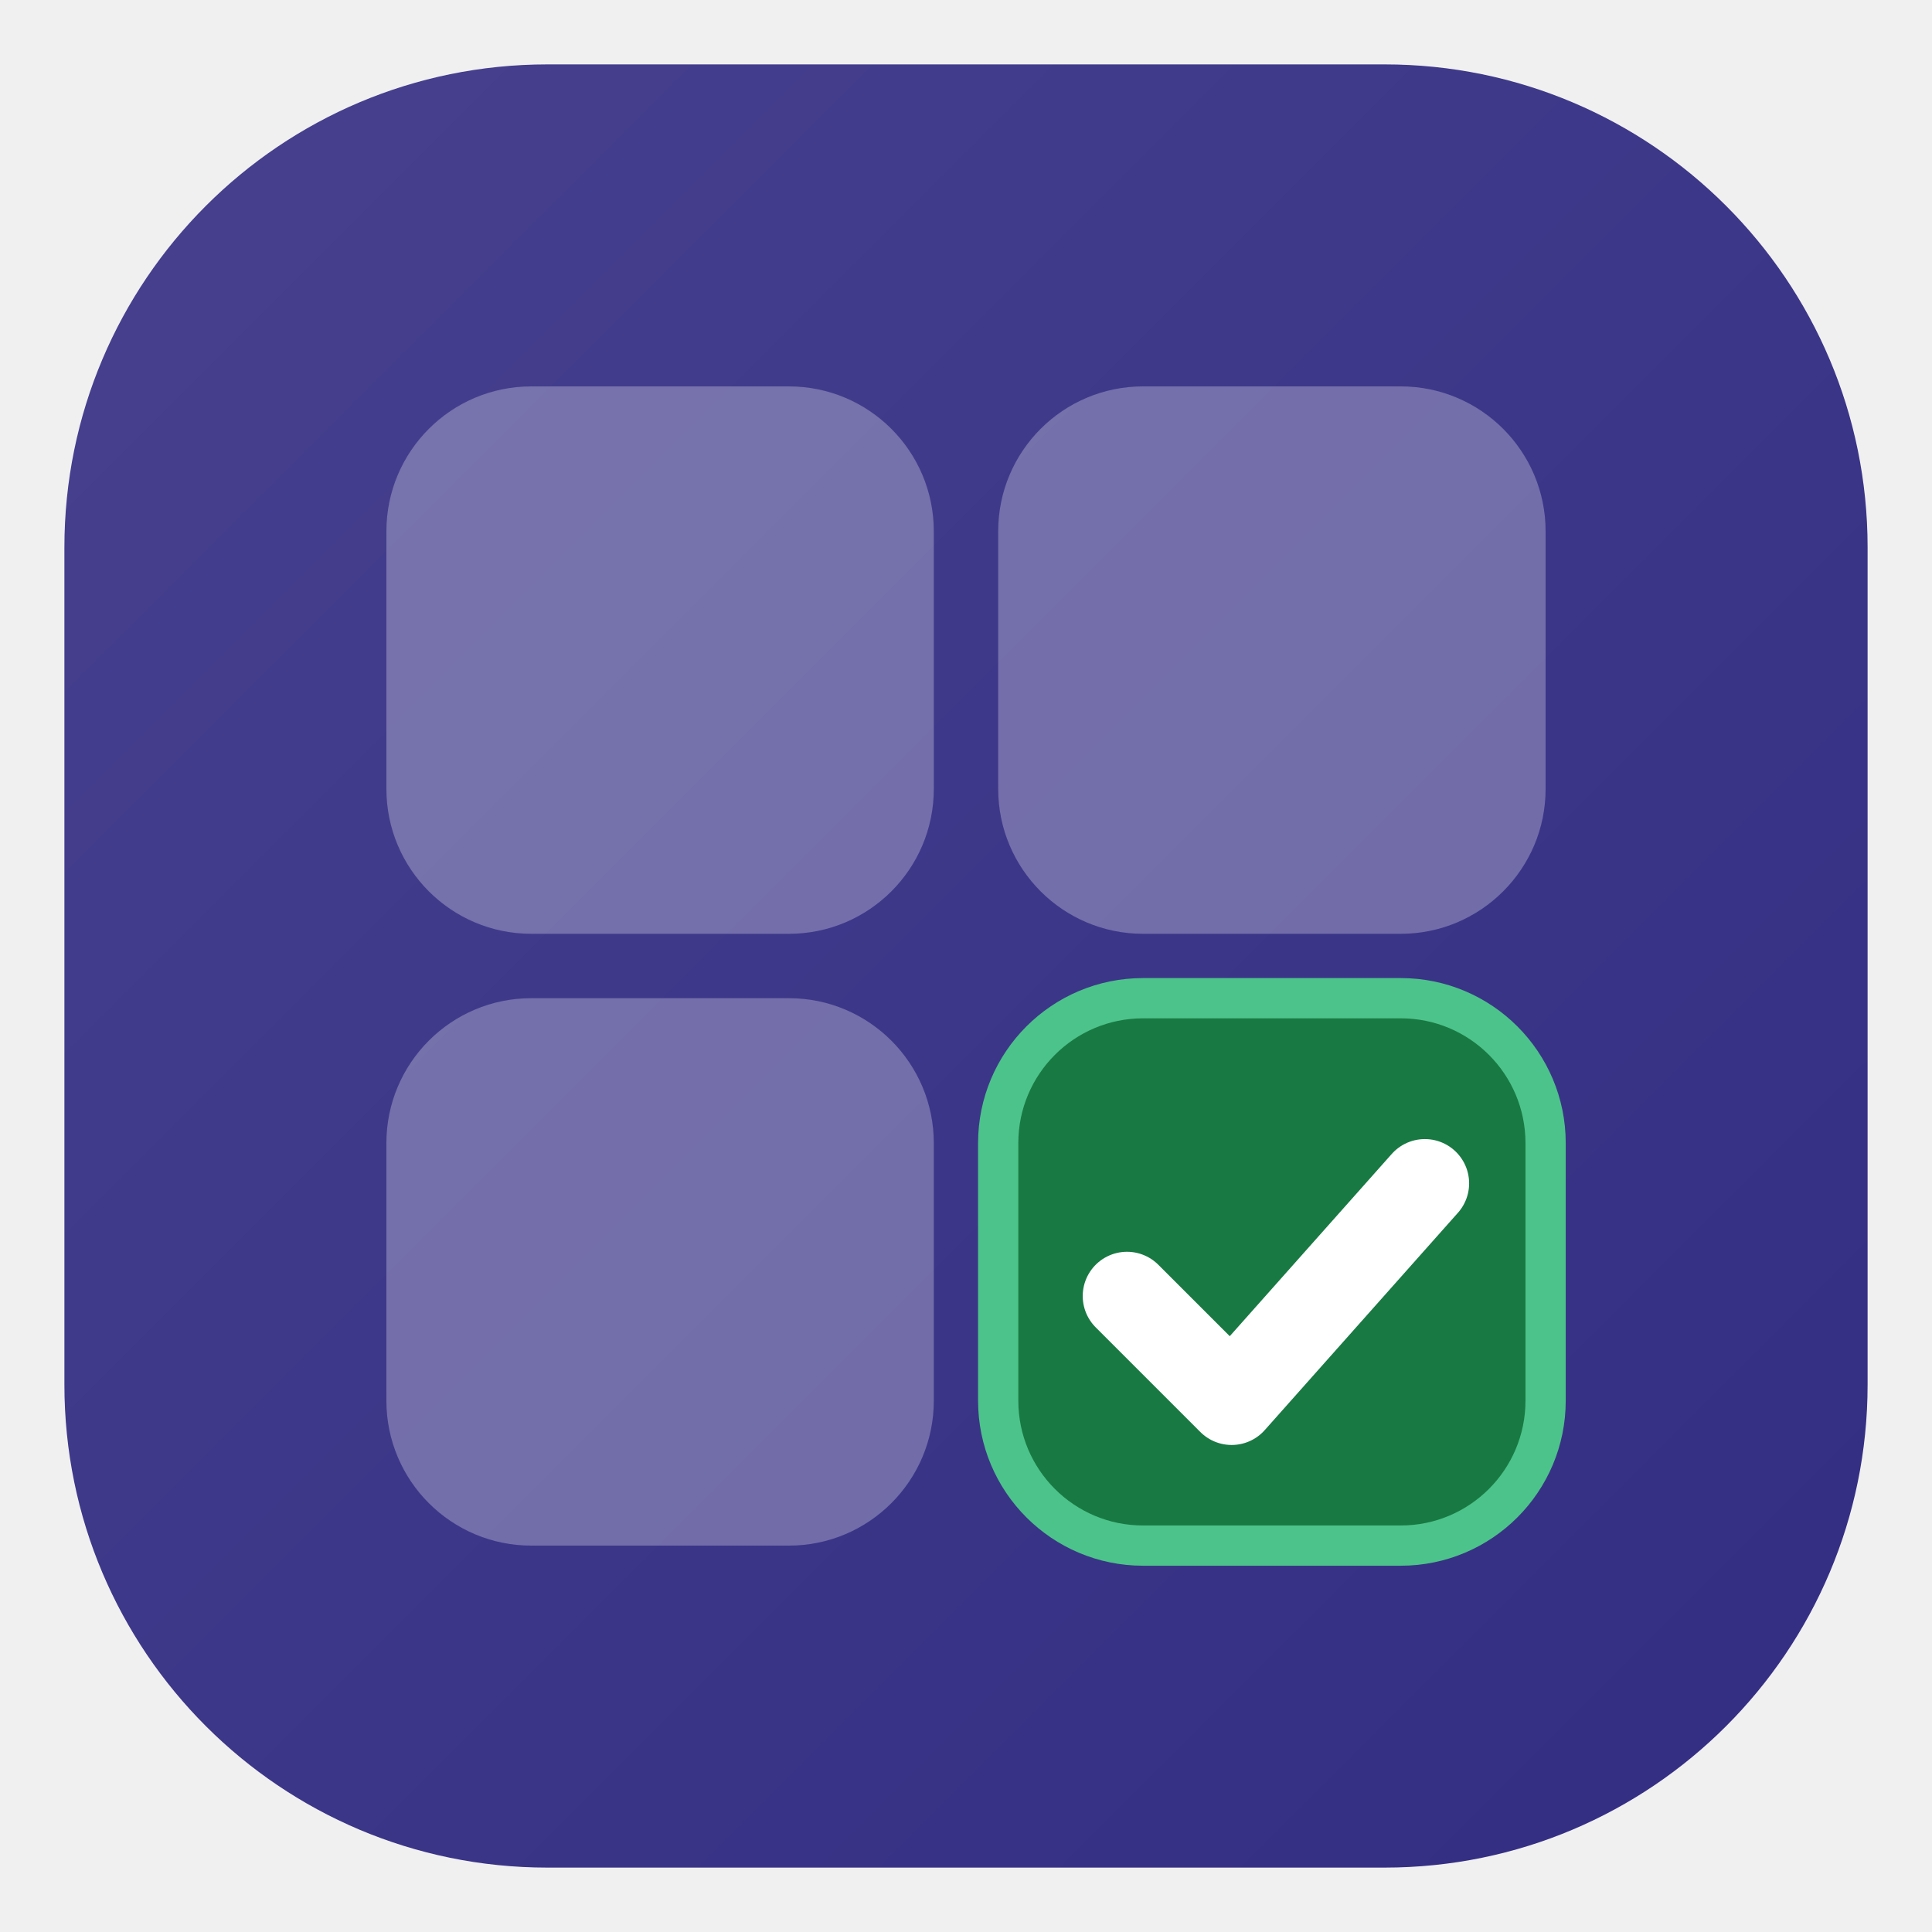
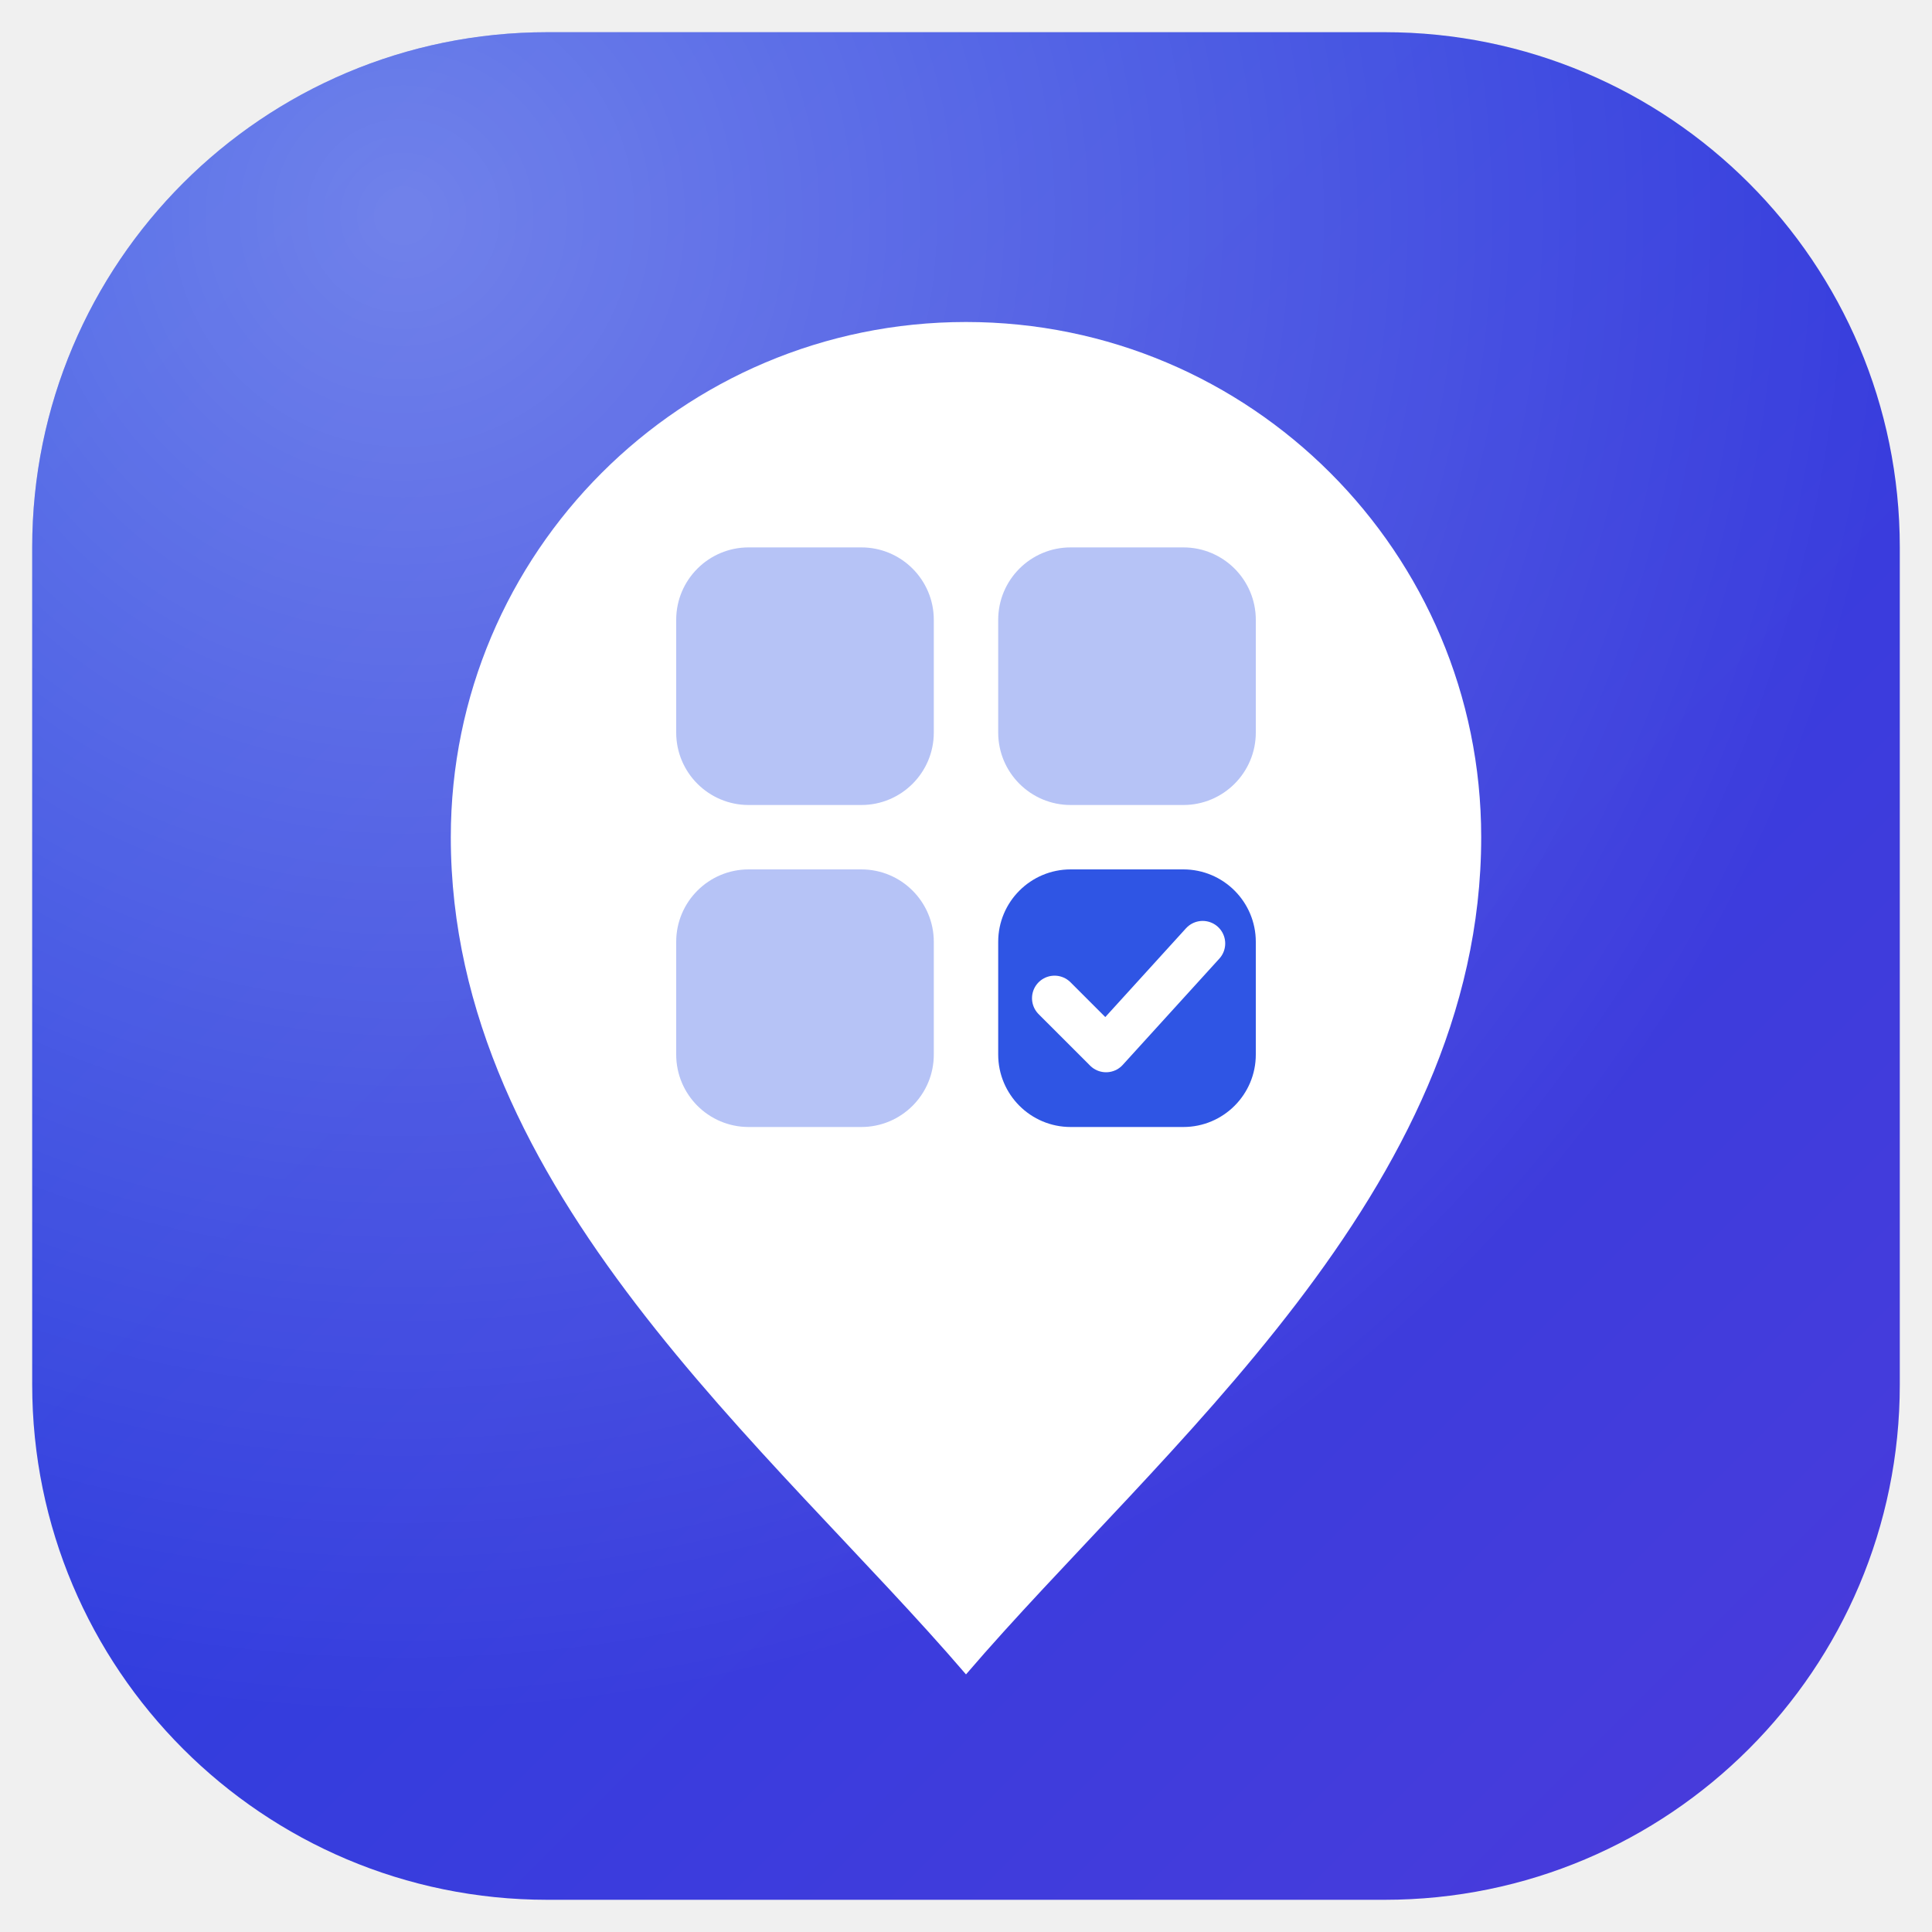
<svg xmlns="http://www.w3.org/2000/svg" viewBox="0 0 120 120" role="img" aria-label="UTB Tracker">
  <defs>
    <linearGradient id="fondo" x1="0" y1="0" x2="1" y2="1">
-       <stop offset="0" stop-color="#47418F" />
-       <stop offset="1" stop-color="#332D83" />
+       <stop offset="0" stop-color="#1D3FE0" />
+       <stop offset="1" stop-color="#4B3BDB" />
    </linearGradient>
+     <radialGradient id="brillo" cx="0.2" cy="0.1" r="0.8">
+       <stop offset="0" stop-color="#FFFFFF" stop-opacity="0.35" />
+       <stop offset="1" stop-color="#FFFFFF" stop-opacity="0" />
+     </radialGradient>
  </defs>
-   <rect x="4" y="4" width="112" height="112" rx="30" fill="url(#fondo)" />
-   <rect x="24" y="24" width="34" height="34" rx="9" fill="#FFFFFF" fill-opacity="0.28" />
-   <rect x="62" y="24" width="34" height="34" rx="9" fill="#FFFFFF" fill-opacity="0.28" />
-   <rect x="24" y="62" width="34" height="34" rx="9" fill="#FFFFFF" fill-opacity="0.28" />
-   <rect x="62" y="62" width="34" height="34" rx="9" fill="#187943" />
-   <rect x="62" y="62" width="34" height="34" rx="9" fill="none" stroke="#4CC38A" stroke-width="2.5" />
-   <path d="M70 80.5 l6.5 6.5 l12 -13.5" fill="none" stroke="#FFFFFF" stroke-width="5.5" stroke-linecap="round" stroke-linejoin="round" />
+   <rect x="2" y="2" width="116" height="116" rx="32" fill="url(#fondo)" />
+   <rect x="2" y="2" width="116" height="116" rx="32" fill="url(#brillo)" />
+   <path d="M60 104 C48 90 28 74 28 52 A32 32 0 1 1 92 52 C92 74 72 90 60 104 Z" fill="#FFFFFF" />
+   <rect x="42" y="34" width="16" height="16" rx="4.5" fill="#2F55E4" fill-opacity="0.35" />
+   <rect x="62" y="34" width="16" height="16" rx="4.5" fill="#2F55E4" fill-opacity="0.35" />
+   <rect x="42" y="54" width="16" height="16" rx="4.5" fill="#2F55E4" fill-opacity="0.35" />
+   <rect x="62" y="54" width="16" height="16" rx="4.5" fill="#2F55E4" />
+   <path d="M65.5 62 l3.2 3.2 l6 -6.6" fill="none" stroke="#FFFFFF" stroke-width="2.8" stroke-linecap="round" stroke-linejoin="round" />
</svg>
